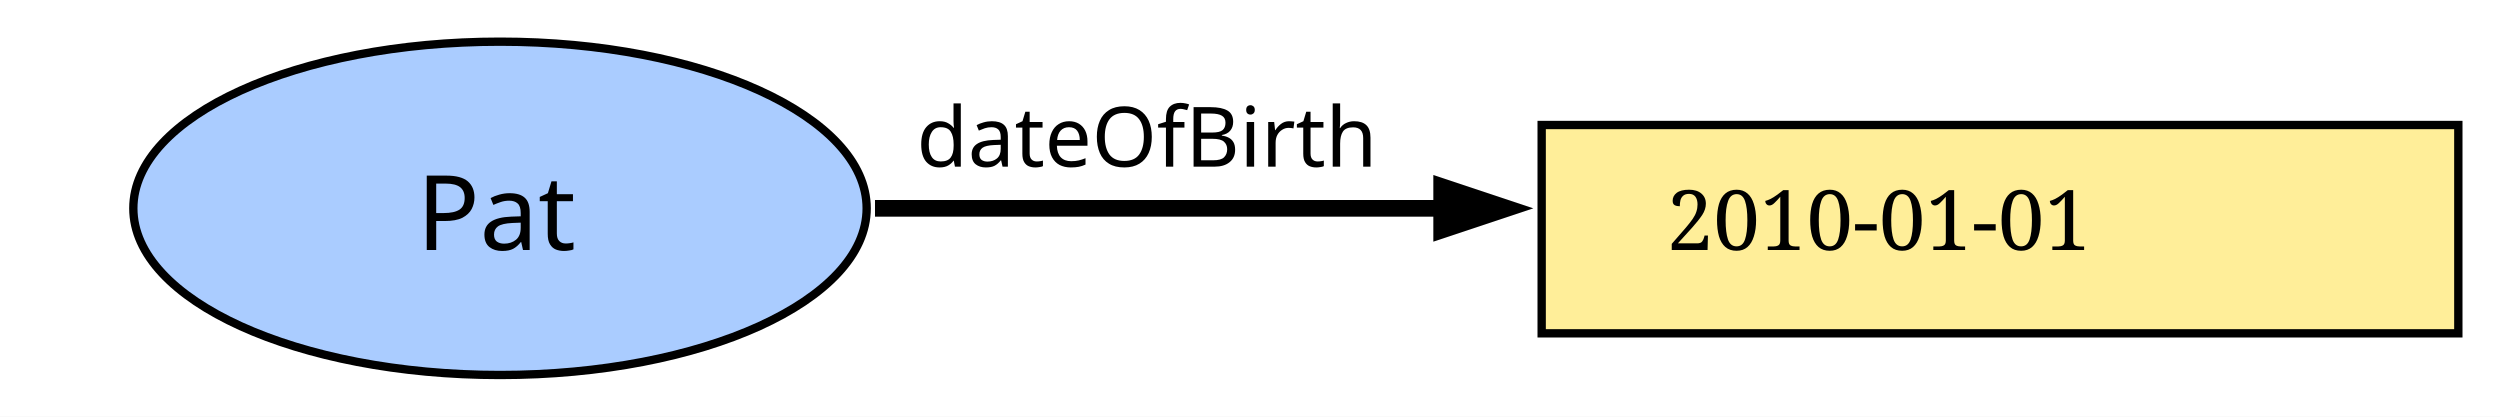
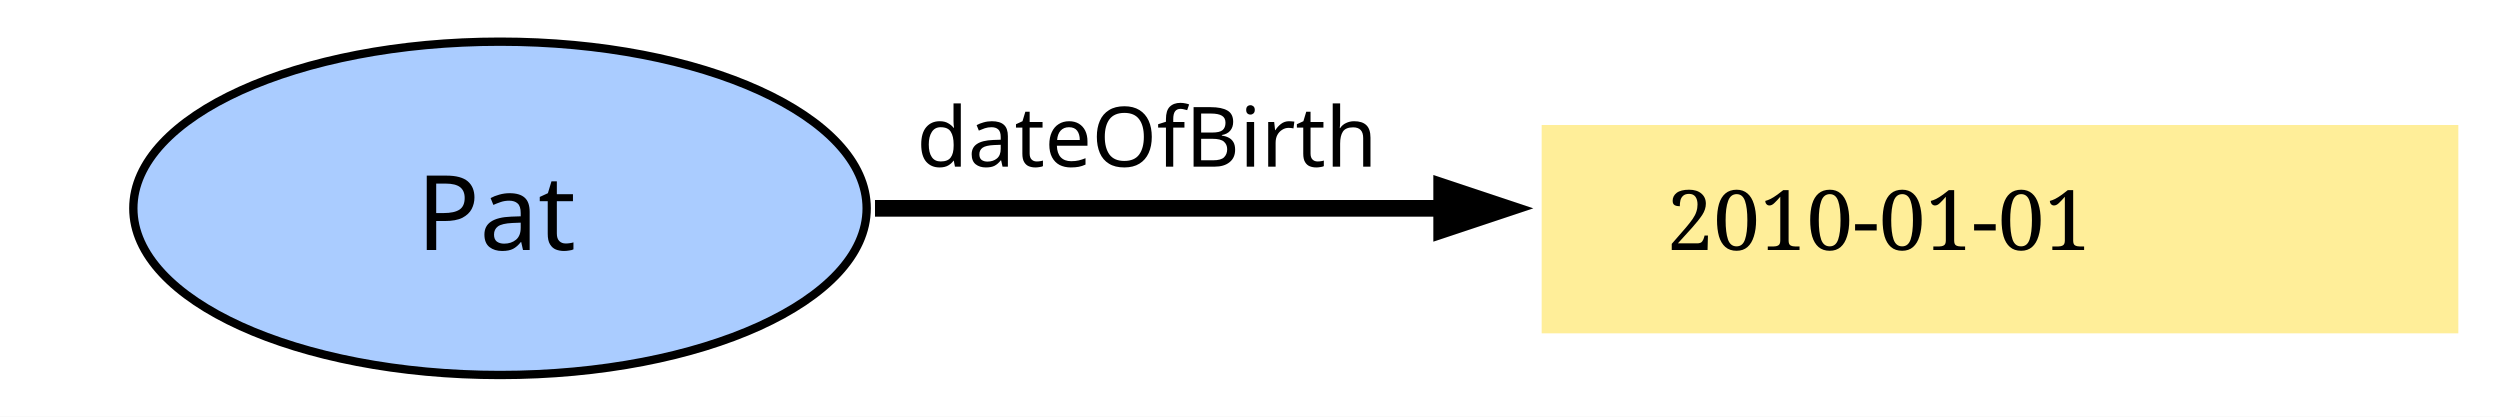
- <svg xmlns="http://www.w3.org/2000/svg" version="1.1" fill="none" viewBox="0 0 300 50">
+ <svg xmlns="http://www.w3.org/2000/svg" fill="none" viewBox="0 0 300 50">
  <defs>
+     <marker id="arrow" viewBox="0 0 6 4" refX="4" refY="2" fill="#000" markerWidth="6" markerHeight="4" orient="auto">
+       <path d="M0 0v4l6-2z" />
+     </marker>
    <style>
-             rect,
-             ellipse {
-                 stroke-width: 1;
-                 stroke: #000
-             }
- 
-             .literal {
-                 font-family: serif
-             }
- 
-             line {
-                 stroke: #000;
-                 stroke-width: 2;
-                 marker-end: url(#arrow)
-             }
- 
-             text {
-                 fill: #000;
-                 font-size: 10px;
-                 font-family: sans-serif
-             }
- 
-             .background {
-                 stroke: none;
-                 fill: #fff
-             }
-         </style>
-     <marker id="arrow" viewBox="0 0 6 4" refX="4" refY="2" fill="#000" markerWidth="6" markerHeight="4" orient="auto">
-       <path d="M0 0v4l6 -2z" />
-     </marker>
+    rect{stroke-width:1;stroke:#000}text{fill:#000;font-size:10px;font-family:sans-serif}
+   </style>
  </defs>
-   <rect class="background" width="300" height="50" />
-   <ellipse fill="#acf" rx="44" ry="20" cx="60" cy="25" />
+   <path style="stroke:none;fill:#fff" d="M0 0h300v50H0z" />
+   <ellipse fill="#acf" rx="44" ry="20" cx="60" cy="25" style="stroke-width:1;stroke:#000" />
  <text x="40" y="24" transform="scale(1.25)">Pat</text>
-   <line x1="105" y1="25" x2="180" y2="25" />
+   <path style="stroke:#000;stroke-width:2;marker-end:url(#arrow)" d="M105 25h75" />
  <text x="110" y="20">dateOfBirth</text>
-   <rect x="185" y="15" width="110" height="25" fill="#fe9" />
-   <text class="literal" x="200" y="30">2010-01-01</text>
+   <path fill="#fe9" d="M185 15h110v25H185z" />
+   <text x="200" y="30" style="font-family:serif">2010-01-01</text>
</svg>
